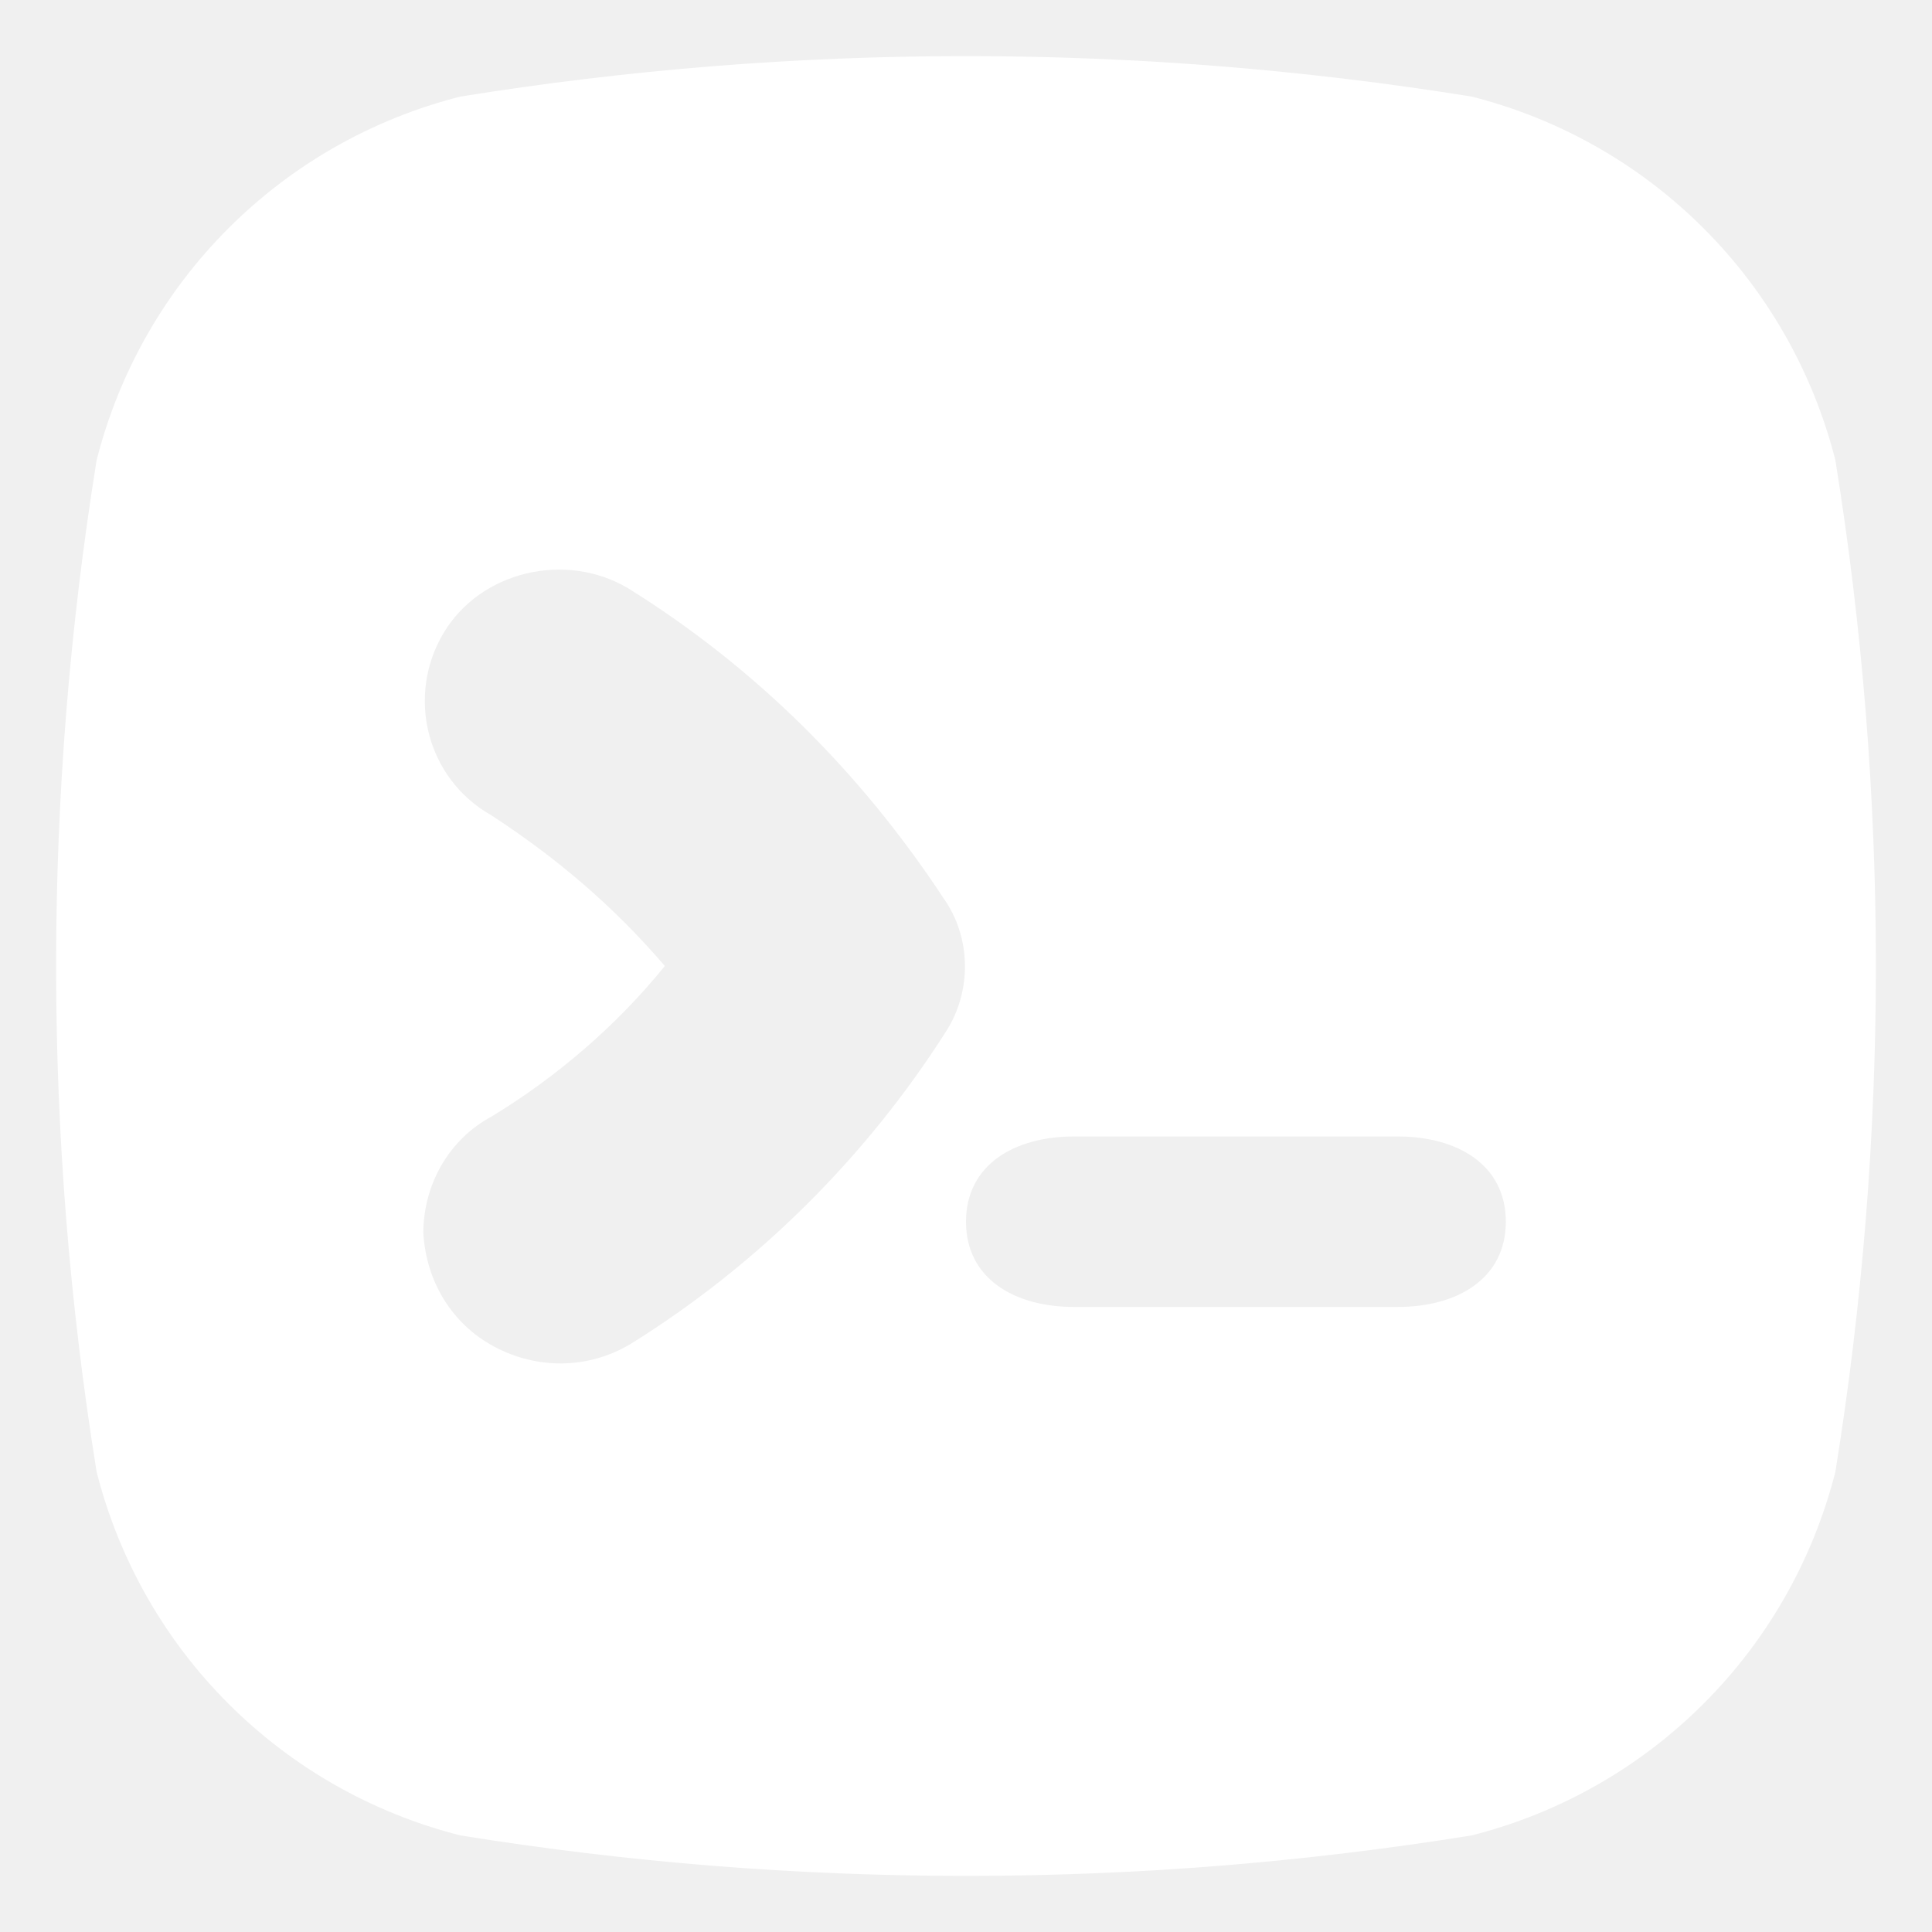
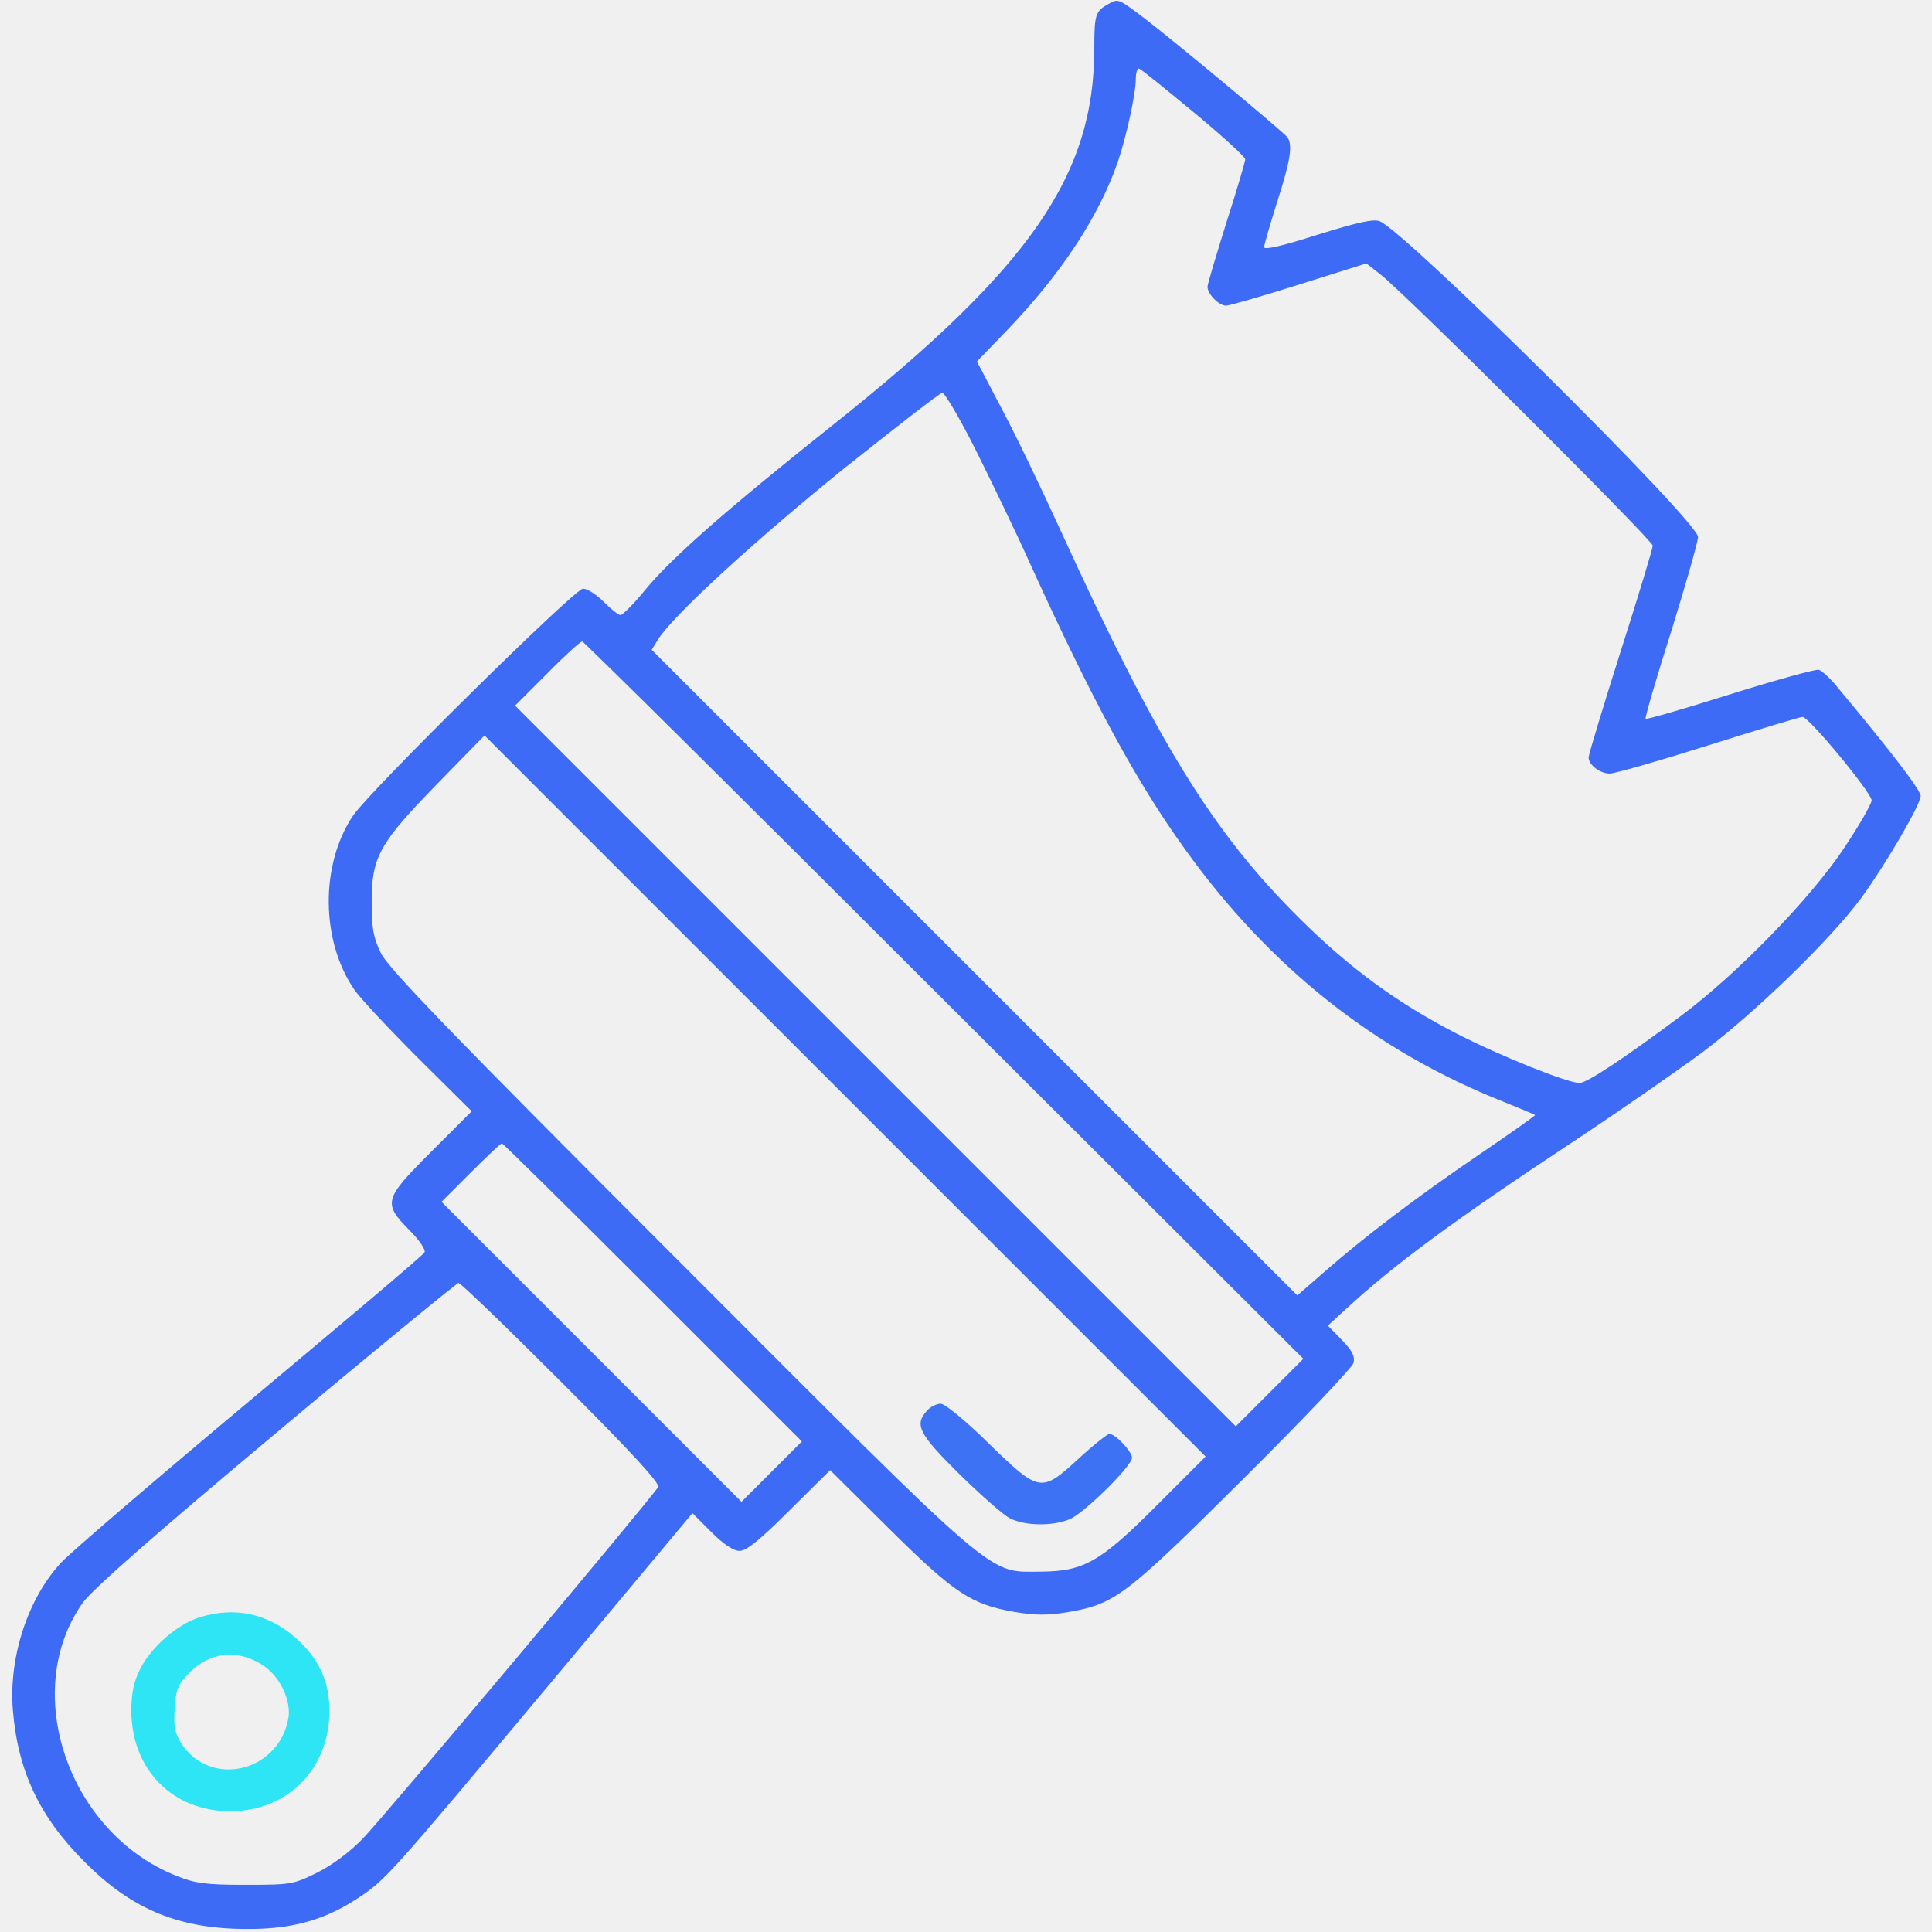
- <svg xmlns="http://www.w3.org/2000/svg" viewBox="0 0 68 68">
-   <path d="M64.6 16.2C63 9.9 58.1 5 51.8 3.4 40 1.5 28 1.5 16.2 3.4 9.9 5 5 9.9 3.4 16.2 1.5 28 1.5 40 3.4 51.8 5 58.1 9.9 63 16.2 64.6c11.8 1.9 23.8 1.9 35.6 0C58.1 63 63 58.1 64.6 51.8c1.9-11.8 1.9-23.8 0-35.6zM33.3 36.3c-2.8 4.4-6.6 8.2-11.1 11-1.5.9-3.3.9-4.8.1s-2.4-2.3-2.5-4c0-1.7.9-3.3 2.4-4.1 2.3-1.4 4.4-3.2 6.1-5.3-1.8-2.1-3.8-3.8-6.1-5.3-2.3-1.3-3-4.2-1.7-6.4s4.3-2.9 6.5-1.6c4.5 2.8 8.2 6.5 11.1 10.9 1 1.4 1 3.3.1 4.7zM49.2 46H37.8c-2.1 0-3.8-1-3.8-3s1.7-3 3.8-3h11.4c2.1 0 3.8 1 3.8 3s-1.7 3-3.8 3z" fill="#ffffff" />
+ <svg xmlns="http://www.w3.org/2000/svg" version="1.0" width="512px" height="512px" viewBox="0 0 512 512" preserveAspectRatio="xMidYMid meet">
+   <g transform="translate(0,512) scale(0.1,-0.1)" fill="#3D6BF5" stroke="none">
+     <path fill="#3D6BF5" d="M2935 5108 c-32 -18 -35 -28 -35 -116 0 -337 -170 -582 -690 -996 -283 -225 -430 -354 -500 -439 -30 -37 -60 -67 -66 -67 -5 0 -25 16 -44 35 -19 19 -43 35 -55 35 -22 0 -564 -535 -609 -601 -88 -130 -86 -334 4 -463 16 -23 92 -104 169 -181 l141 -140 -106 -106 c-127 -127 -130 -137 -59 -209 27 -27 44 -53 40 -59 -3 -7 -212 -183 -463 -393 -251 -210 -476 -403 -499 -428 -89 -95 -140 -251 -129 -391 13 -162 71 -285 191 -404 126 -127 253 -178 435 -177 115 0 200 24 286 80 76 50 81 55 519 579 l370 443 50 -50 c33 -33 59 -50 75 -50 18 0 54 29 132 107 l108 107 157 -156 c174 -172 217 -200 333 -220 53 -9 86 -9 136 -1 129 22 153 40 467 352 158 157 290 296 294 309 4 18 -3 32 -31 61 l-37 38 48 44 c128 118 286 235 606 446 122 81 276 188 342 237 139 105 338 298 418 407 66 91 157 247 157 270 0 15 -82 122 -219 286 -19 24 -42 45 -51 48 -8 2 -114 -27 -235 -65 -120 -38 -221 -67 -224 -65 -2 3 28 107 68 232 39 126 71 238 71 250 0 41 -777 811 -844 837 -17 6 -58 -3 -164 -36 -94 -30 -142 -41 -142 -33 0 6 16 61 35 121 35 109 41 149 27 170 -9 13 -308 262 -385 320 -65 49 -64 48 -92 32z m229 -286 c75 -62 136 -118 136 -124 0 -6 -22 -81 -50 -168 -27 -87 -50 -163 -50 -170 0 -19 30 -50 49 -50 9 0 96 25 194 56 l178 56 37 -29 c60 -45 722 -705 722 -719 0 -7 -38 -133 -85 -280 -47 -148 -85 -274 -85 -281 0 -20 30 -43 56 -43 14 0 132 34 262 75 130 41 242 75 249 75 17 0 183 -201 183 -221 0 -9 -32 -65 -72 -125 -87 -132 -282 -333 -433 -446 -154 -115 -250 -178 -269 -178 -32 0 -211 72 -326 131 -159 82 -285 175 -415 304 -232 230 -377 466 -637 1035 -49 107 -118 251 -154 318 l-65 124 80 83 c143 149 243 301 293 445 23 68 48 181 48 221 0 17 4 29 9 27 5 -1 70 -54 145 -116z m-581 -889 c41 -82 110 -224 152 -318 162 -355 276 -566 405 -745 225 -314 506 -536 845 -670 44 -18 81 -33 83 -35 2 -1 -66 -49 -150 -106 -166 -113 -304 -218 -411 -312 l-69 -60 -855 855 -856 856 18 29 c41 64 256 261 490 450 138 110 255 201 262 202 6 1 45 -65 86 -146z m-81 -1464 l952 -950 -90 -90 -89 -89 -955 955 -955 955 85 85 c46 47 88 85 93 85 4 0 436 -428 959 -951z m568 -1334 c-153 -154 -197 -179 -310 -180 -146 0 -98 -41 -961 823 -611 611 -771 777 -790 817 -20 41 -24 66 -24 135 0 119 20 155 174 313 l125 128 955 -955 956 -956 -125 -125z m-1340 560 l395 -395 -80 -80 -80 -80 -397 397 -398 398 77 77 c43 43 80 78 83 78 3 0 183 -178 400 -395z m-241 -239 c190 -190 261 -268 255 -277 -18 -30 -730 -878 -783 -932 -35 -36 -81 -70 -121 -90 -63 -31 -69 -32 -190 -32 -107 0 -133 4 -183 24 -286 114 -414 488 -248 723 25 35 186 177 511 449 261 219 480 398 485 399 6 0 129 -119 274 -264z" />
+     <path fill="#3D72F5" d="M2457 1382 c-35 -38 -22 -62 86 -169 56 -55 116 -108 134 -117 40 -20 113 -21 158 -2 38 16 165 141 165 163 0 16 -44 63 -60 63 -5 0 -42 -29 -81 -65 -100 -92 -104 -91 -239 40 -62 61 -116 105 -127 105 -11 0 -27 -8 -36 -18z" />
+     <path fill="#2DE5F4" d="M529 834 c-59 -18 -131 -81 -159 -140 -16 -32 -22 -63 -22 -109 1 -155 110 -265 262 -265 152 0 263 112 263 266 0 79 -28 139 -90 194 -73 64 -161 83 -254 54z m169 -128 c44 -29 75 -94 66 -141 -27 -143 -209 -184 -285 -63 -16 26 -19 45 -16 91 3 49 8 62 37 92 56 58 130 66 198 21z" />
+   </g>
</svg>
